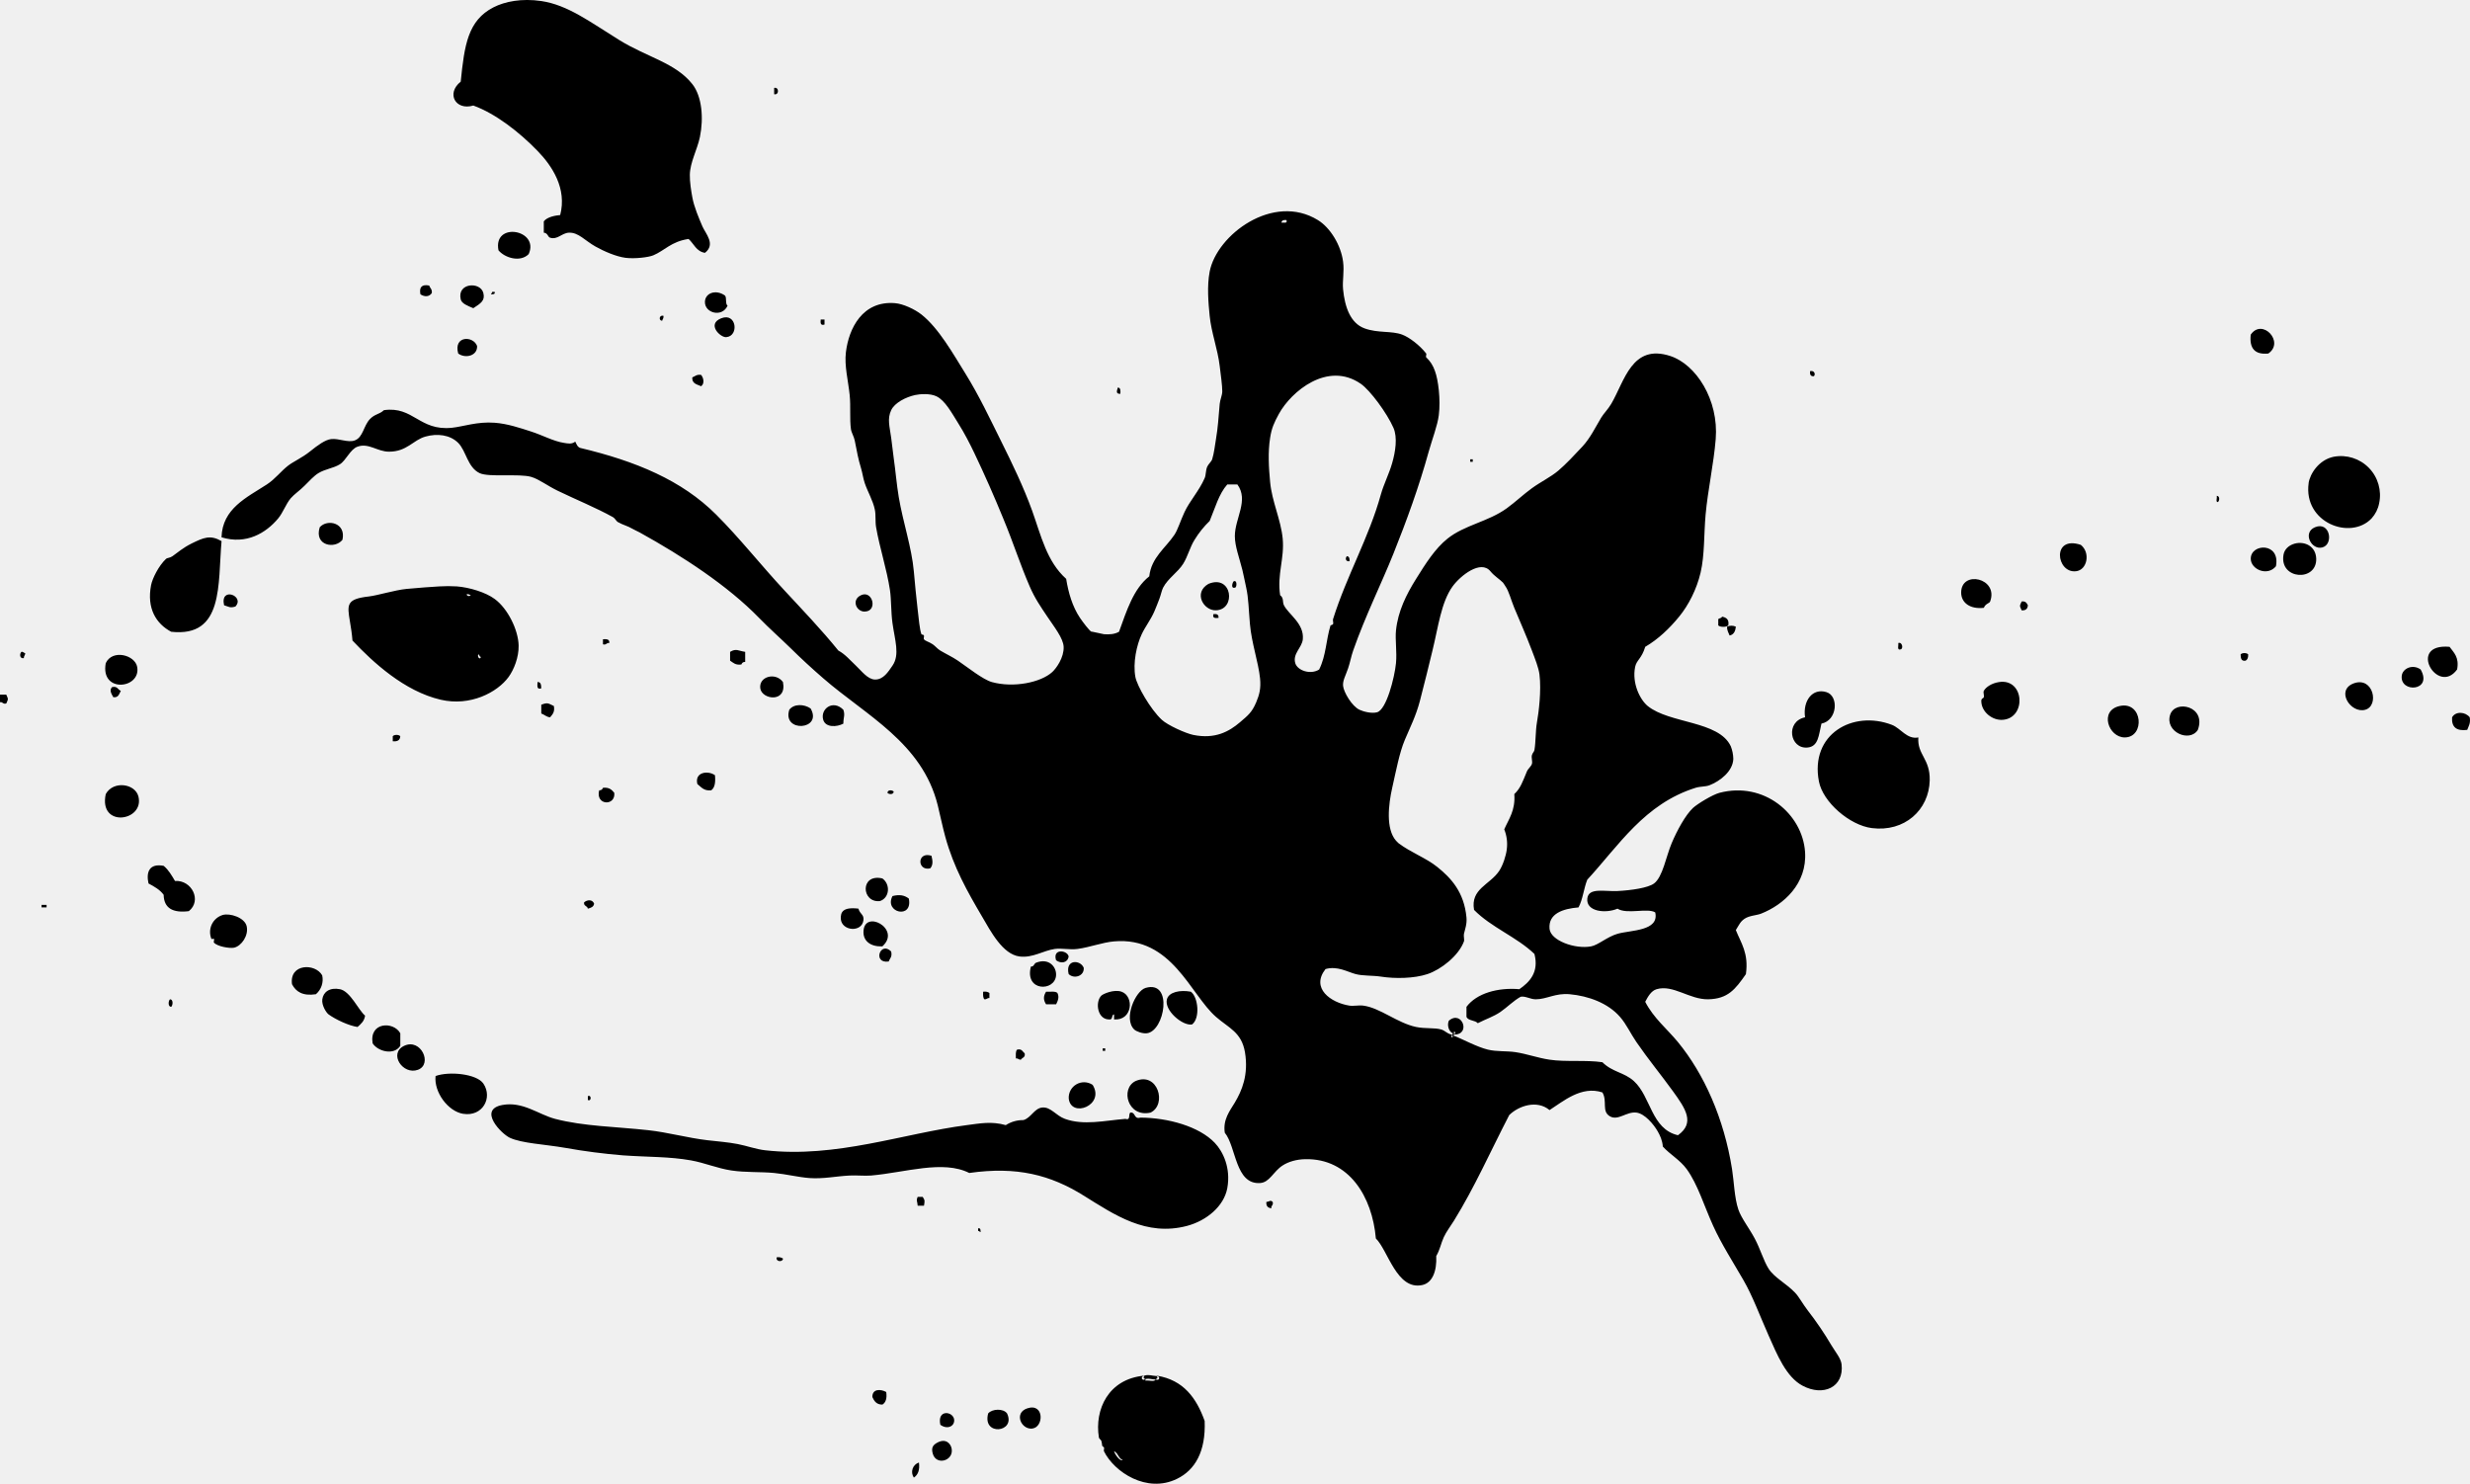
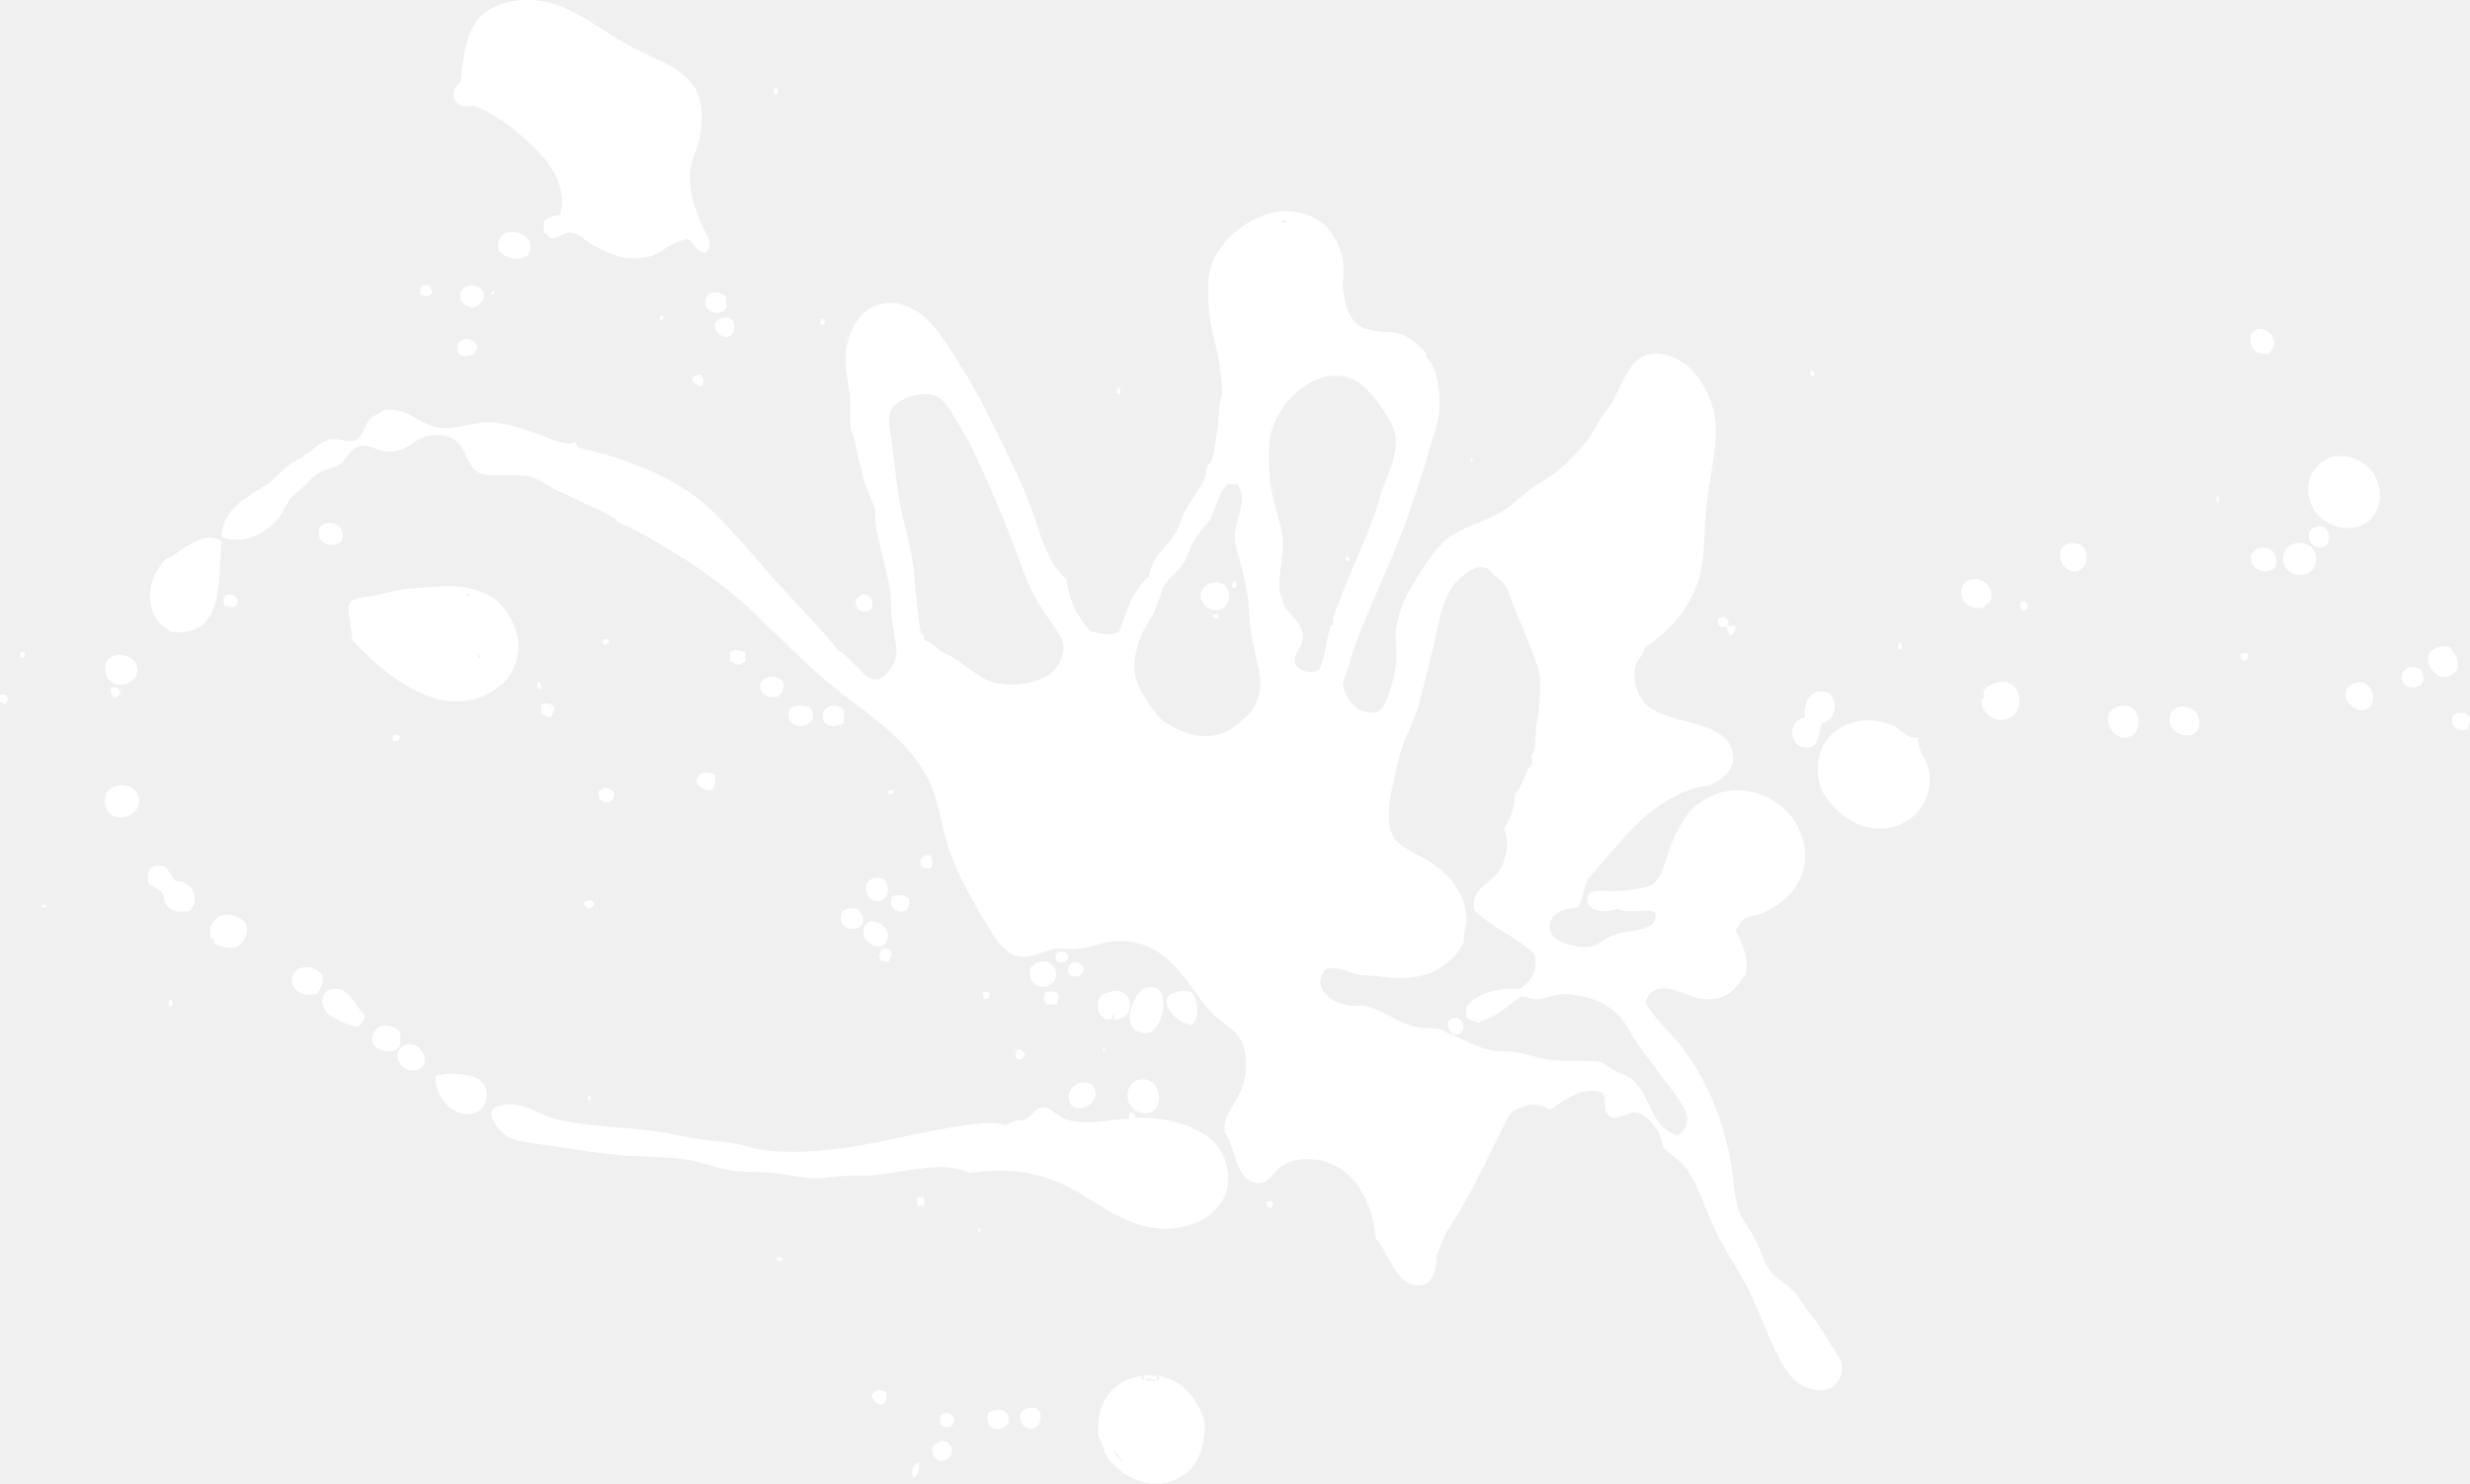
<svg xmlns="http://www.w3.org/2000/svg" width="244.889" height="147.105" viewBox="0 0 64.794 38.921">
-   <path d="M29.976 36.105a.047.047 0 0 0-.018.065.047.047 0 0 0 .065.017c.058-.034.13-.021.208-.008l.132.015c.025.002.043-.017.046-.042.003-.026-.02-.05-.047-.053l-.115-.013c-.086-.015-.183-.032-.271.02m8.163-9.032l-.053.078-.015.023a.021.021 0 0 0 .007.03.021.021 0 0 0 .03-.007l.014-.024.05-.073c.007-.01.005-.024-.005-.031-.01-.007-.022-.005-.028.004m-8.916 10.993c.11.044.115.193.23.231-.068.045-.197-.13-.23-.23m1.14-1.922l-.05.04c-.025.074-.186.012-.264.032v-.033l-.05-.039.016-.06c-.944.086-1.305.894-1.189 1.617.008.048.055.057.067.1.04.153-.015.094.066.165.014.013-.01.081 0 .1.271.55 1.127 1.111 1.915.725.473-.23.759-.712.727-1.519-.215-.6-.554-1.075-1.255-1.188zm-.843-6.796c-.55.046-1.094.177-1.584 0-.237-.086-.373-.319-.595-.298-.21.02-.293.273-.495.33a.829.829 0 0 0-.462.132c-.381-.107-.676-.044-1.024 0-1.67.217-3.418.87-5.284.66-.24-.026-.485-.118-.726-.164-.26-.05-.52-.068-.792-.1-.519-.06-1.037-.207-1.552-.263-.835-.092-1.701-.102-2.444-.297-.44-.116-.848-.465-1.386-.364-.649.123-.02.758.197.859.318.148.91.17 1.454.265a15.96 15.96 0 0 0 1.518.197c.667.047 1.214.03 1.783.132.36.065.695.21 1.057.264.376.057.758.031 1.123.066.314.03.628.11.924.133.363.027.703-.049 1.057-.066.185-.01.388.014.561 0 .898-.078 1.883-.415 2.576-.067 1.247-.178 2.13.05 3.004.595.81.503 1.635 1.076 2.709.793.515-.137.97-.518 1.056-.991.096-.53-.112-.96-.33-1.189-.41-.43-1.228-.657-1.949-.66-.182.05-.117-.147-.263-.132-.061.038.017.215-.133.165m8.619-2.213c.458.014.215-.656-.132-.363-.052.116-.005.277.098.33l.05-.016zm-.05.05l.016-.05c-.112.007-.193-.102-.297-.132-.178-.051-.419-.016-.66-.066-.49-.102-.95-.505-1.387-.56-.112-.016-.25.017-.363 0-.49-.078-1.019-.455-.627-.959.312-.089.578.076.792.132.188.05.45.033.66.066.372.058.87.051 1.222-.066.357-.118.821-.484.958-.858.015-.04-.013-.143 0-.199.03-.125.082-.26.066-.429-.062-.662-.4-1.03-.76-1.32-.303-.245-.687-.375-1.023-.628l-.066-.066c-.271-.311-.198-.949-.099-1.387.1-.44.188-.918.33-1.255.151-.358.29-.623.396-1.023.119-.452.239-.948.33-1.322.153-.62.226-1.265.528-1.683.207-.284.738-.706.992-.397.102.126.239.205.33.298.017.018.054.083.066.099.088.124.143.35.23.562.156.373.312.723.463 1.121.083.22.176.45.198.628.053.423-.02.997-.066 1.255-.04.23-.028.497-.066.727-.007.043-.053.08-.066.132-.019.076.02.169 0 .23-.02.07-.1.123-.132.199-.112.27-.166.44-.33.594.032.429-.144.65-.264.925a1.04 1.04 0 0 1 .066.528c-.019.161-.1.413-.198.561-.244.367-.759.469-.66 1.024.452.461 1.118.708 1.584 1.156.125.48-.129.74-.396.924-.568-.049-1.122.109-1.387.463v.264c.048.106.226.083.297.165.215-.11.407-.168.595-.296.18-.125.336-.288.528-.397.123-.026.251.065.396.066.286.001.515-.168.892-.133.488.045 1.002.229 1.32.595.167.19.278.44.43.66.314.457.646.858.957 1.288.334.461.586.831.133 1.156-.702-.162-.706-1.01-1.156-1.42-.258-.234-.562-.232-.826-.495-.424-.064-.967-.003-1.386-.067-.309-.045-.593-.152-.892-.197-.235-.036-.497-.01-.727-.067-.292-.07-.684-.288-.891-.363zm-5.63-14.48c.306.418-.065.887-.066 1.355 0 .268.119.573.198.89.035.14.065.31.1.463.062.282.063.56.098.957.044.5.22.992.265 1.42.026.268-.016.428-.1.628-.113.267-.211.342-.429.528-.281.24-.65.447-1.222.33-.204-.042-.673-.255-.825-.396-.304-.281-.652-.899-.694-1.123-.069-.37.032-.839.166-1.123.093-.199.237-.38.33-.594.048-.112.089-.218.132-.33.042-.11.064-.23.099-.297.128-.246.39-.405.528-.628.121-.195.177-.437.297-.627a2.48 2.48 0 0 1 .397-.495c.14-.333.239-.708.462-.958zm-8.453-2.345c.127-.027.39-.048.56.034.225.107.4.435.562.693.172.271.318.559.43.793a32.96 32.96 0 0 1 .759 1.717c.28.676.437 1.19.694 1.783.137.318.29.534.462.792.174.261.42.567.429.793.011.283-.194.565-.297.66-.3.276-1.016.422-1.585.265-.236-.066-.637-.388-.892-.562-.143-.098-.318-.178-.462-.265-.075-.044-.128-.116-.198-.164-.098-.067-.198-.084-.231-.133-.015-.02.01-.074 0-.098-.011-.027-.062-.02-.066-.034-.048-.127-.07-.413-.1-.66-.044-.376-.062-.593-.099-.99-.057-.631-.283-1.28-.396-1.949-.054-.32-.084-.69-.132-1.023-.024-.174-.042-.356-.066-.528-.04-.298-.108-.499 0-.727.093-.197.387-.344.628-.397m10.6 7.2c-.231.145-.57.027-.628-.166-.074-.252.178-.407.198-.628.039-.413-.378-.654-.495-.891-.045-.09.003-.188-.1-.264-.084-.547.117-.957.067-1.486-.048-.498-.283-.972-.33-1.486-.035-.374-.06-.775 0-1.155.04-.26.107-.402.23-.628.32-.586 1.276-1.392 2.147-.792.248.17.69.773.858 1.155.112.255.052.63-.033.925-.083.29-.22.55-.297.825-.312 1.13-.894 2.123-1.254 3.27-.012.037.016.095 0 .131-.01.019-.065.028-.066.033-.119.383-.114.787-.298 1.156m-.858-11.788c.033.1-.074.059-.132.066.008-.058.056-.076.132-.066m7.892 17.302c.823-.894 1.501-1.99 2.84-2.41.13-.04.257-.026.363-.066.279-.107.617-.368.627-.693a.964.964 0 0 0-.066-.33c-.315-.673-1.604-.589-2.18-1.057-.197-.161-.417-.59-.33-1.024.037-.183.172-.215.265-.528.34-.198.64-.485.891-.793.244-.298.458-.713.562-1.155.107-.458.085-1.004.131-1.52.058-.64.212-1.328.265-1.98.084-1.037-.52-1.961-1.189-2.18-1.012-.331-1.2.658-1.552 1.255-.085.144-.2.255-.264.363-.155.258-.283.531-.495.76-.204.218-.43.46-.628.628-.205.173-.462.293-.694.462-.224.162-.432.362-.66.527-.485.351-1.107.438-1.551.793-.329.262-.578.66-.826 1.057-.257.41-.476.85-.528 1.353-.025.24.028.564 0 .859-.037.376-.25 1.22-.496 1.288-.14.039-.356-.016-.462-.066-.2-.095-.415-.463-.43-.628-.012-.14.065-.263.133-.462.05-.146.08-.316.132-.463.316-.904.752-1.781 1.056-2.542.346-.864.669-1.75.925-2.675.092-.33.23-.68.265-.957.053-.414-.017-.938-.1-1.156a.857.857 0 0 0-.231-.363c-.017-.014.014-.081 0-.1-.173-.22-.444-.425-.628-.494-.28-.106-.635-.035-.99-.165-.37-.136-.517-.561-.562-1.024-.022-.233.036-.46 0-.727-.056-.431-.334-.889-.66-1.089-1.174-.723-2.656.387-2.84 1.354-.072.381-.034.808 0 1.155.044.446.21.867.264 1.321.029.234.067.512.067.66 0 .107-.056.216-.067.33-.034.393-.047.62-.098.925-.03.179-.05.37-.1.53-.018.06-.103.128-.131.197-.042.1-.028.208-.066.297-.146.335-.394.601-.529.892-.11.236-.174.459-.264.594-.231.346-.606.596-.66 1.09-.418.33-.593.904-.793 1.453-.113.067-.255.076-.396.065-.032-.002-.363-.084-.33-.065-.056-.033-.215-.24-.298-.363-.2-.298-.304-.66-.363-1.024-.51-.457-.658-1.133-.891-1.784-.225-.623-.526-1.247-.826-1.849-.279-.56-.568-1.176-.925-1.75-.319-.513-.7-1.193-1.155-1.552-.173-.136-.477-.28-.694-.297-.85-.069-1.212.661-1.287 1.288-.043.355.06.744.099 1.122.031.311-.004.623.033.893.013.096.078.191.099.296.063.316.092.491.165.727.038.124.057.274.099.396.08.235.213.45.264.694.03.142.007.31.033.462.092.534.28 1.097.364 1.65.037.256.025.562.065.86.062.452.2.834 0 1.122-.109.157-.237.37-.462.363-.19-.006-.352-.229-.495-.363-.16-.15-.284-.302-.462-.397-.448-.553-.938-1.064-1.42-1.584-.605-.65-1.18-1.379-1.784-1.981-.903-.904-2.114-1.405-3.566-1.75-.075-.024-.098-.1-.132-.166-.092.075-.197.049-.297.033-.27-.04-.557-.2-.859-.297-.298-.096-.617-.205-.957-.231-.459-.035-.833.103-1.123.132-.856.088-1.008-.572-1.783-.462-.123.115-.231.095-.363.23-.174.179-.18.478-.397.562-.179.071-.42-.058-.627-.033-.152.018-.344.156-.56.33-.199.159-.43.261-.563.364-.195.15-.341.353-.56.495-.534.346-1.168.634-1.19 1.387.65.2 1.168-.113 1.486-.495.131-.158.2-.374.33-.529.087-.103.239-.204.363-.33.123-.122.245-.258.364-.33.182-.11.393-.127.561-.231.163-.101.273-.395.463-.462.293-.106.52.131.825.131.475 0 .63-.304.957-.396.307-.086.643-.051.86.166.21.21.243.639.56.792.241.116 1.036.007 1.354.099.206.06.432.237.694.363.479.232 1.004.445 1.453.694.052.029.082.104.132.131.13.074.264.104.363.166.066.04.13.062.198.1 1.144.633 2.315 1.4 3.137 2.244.272.28.57.542.826.793.285.281.56.534.858.792 1.122.976 2.599 1.692 3.005 3.335.07.284.125.56.198.826.221.804.579 1.435.958 2.08.234.4.545 1 .99 1.057.343.044.623-.156.925-.198.181-.025.383.027.594 0 .321-.042.655-.172.958-.198 1.52-.133 2.006 1.4 2.675 1.98.34.296.67.403.76.925.101.602-.086 1.02-.265 1.322-.13.217-.317.445-.264.792.303.371.272 1.361.924 1.32.254-.015.346-.302.595-.462.149-.096.36-.16.594-.164 1.147-.022 1.756.984 1.85 2.08.317.305.547 1.37 1.22 1.221.258-.056.383-.355.364-.76.098-.165.122-.33.198-.495.07-.151.175-.283.265-.429.546-.883.96-1.824 1.452-2.774.246-.243.728-.406 1.057-.131.358-.227.835-.646 1.387-.463.137.232-.028.497.198.627.214.124.435-.13.694-.098.217.026.453.306.56.495.057.099.121.233.133.396.187.208.449.348.628.594.29.403.452.956.693 1.487.219.482.517.942.792 1.42.243.42.424.92.66 1.452.226.509.464 1.094.892 1.32.545.291 1.092.041 1.024-.56-.018-.156-.15-.308-.264-.496a8.79 8.79 0 0 0-.628-.924c-.123-.159-.228-.357-.33-.462-.237-.246-.546-.395-.693-.628-.13-.204-.219-.522-.364-.792-.148-.277-.35-.529-.429-.76-.104-.307-.114-.736-.165-1.057-.212-1.337-.736-2.501-1.42-3.335-.283-.344-.638-.627-.858-1.056.067-.13.156-.289.297-.33.434-.13.861.272 1.354.264.518-.01.713-.262.99-.66.078-.552-.13-.817-.264-1.156.093-.148.116-.22.231-.298.126-.084.313-.086.43-.132.59-.231 1.212-.786 1.155-1.618-.068-1-1.077-1.858-2.245-1.552-.185.049-.579.29-.694.396-.199.185-.423.6-.56.925-.146.343-.234.887-.463 1.057-.159.117-.6.18-.958.198-.343.017-.761-.1-.792.198-.036.342.476.4.792.265.246.157.79-.027.99.098.109.493-.634.46-.99.561-.273.08-.509.297-.693.33-.42.079-1.063-.152-1.09-.462-.035-.4.352-.526.76-.56.113-.207.138-.501.23-.727M18.426 5.938c-.096-.223-.219-.513-.264-.76-.031-.17-.07-.407-.066-.594.006-.327.194-.657.264-.99.102-.493.054-1.07-.198-1.388-.443-.56-1.183-.702-1.915-1.155C15.482.578 14.895.13 14.2.027c-.516-.076-.956.012-1.255.165-.67.344-.762.985-.859 1.949-.389.31-.137.765.33.627.58.209 1.207.696 1.684 1.189.388.399.776.99.595 1.684-.113.01-.336.043-.43.165v.297c.11.01.101.112.166.132.195.061.306-.124.495-.132.248-.01.422.211.694.363.225.126.542.265.792.297.237.03.6-.013.726-.066.293-.122.47-.363.925-.429.14.124.2.328.43.364.288-.226.017-.501-.067-.694m5.547 32.822c.105-.071.16-.193.133-.396a.26.26 0 0 0-.133.396m.496-.627c.091.32.553.187.495-.132-.023-.13-.148-.274-.363-.165-.132.067-.176.141-.132.297m.561-.891c-.02-.22-.452-.286-.363.132.186.135.378.038.363-.132m.892-.166c-.163.604.737.501.495 0-.1-.136-.392-.121-.495 0m1.156.397c.307-.032.32-.68-.132-.529-.355.12-.159.56.132.53m-4.194-.827c.048.106.109.2.264.198.089-.055.123-.164.1-.33-.14-.079-.368-.091-.364.132m-2.344-3.632c-.039-.028-.088-.044-.165-.034-.032.122.162.132.165.034m5.118-.727c.033 0 .04.027.066.033-.003-.052.004-.115-.066-.099zm7.562-.76c-.01.108.039.16.132.166-.014-.08.06-.072.033-.166-.063-.061-.083-.003-.165 0m-9.147.1h.165c.021-.129.028-.136-.033-.232h-.132c-.046.105-.007.111 0 .232m-8.652-2.774c.097.048.097-.148 0-.1zm12.615-.033c.065.516.957.171.627-.363a.403.403 0 0 0-.627.363m2.146.364c.439-.211.19-1.084-.397-.826-.402.201-.202.962.397.826m-18.03.032c.509.08.777-.421.529-.792-.172-.256-.896-.33-1.255-.199-.046.42.324.927.727.992m14.496-1.454c.062-.007.073.038.131.033.032-.056.123-.054.1-.165-.056-.044-.071-.128-.198-.099-.046.042-.033.143-.033.23m2.278-.197h.066V27.5h-.066zm-17.963.496c.392-.146.078-.838-.363-.628-.417.198-.034.775.363.628m-1.189-.694c.138.215.56.323.726.066v-.33c-.18-.321-.82-.294-.726.264m-5.284-.957c.046-.042.058-.198-.032-.198-.045.042-.058.197.032.198m24.931-.397c-.2-.07-.482.057-.528.1-.174.163-.112.656.231.627.068-.009.031-.123.1-.132v.132c.487.037.532-.608.197-.727m-1.981.33h.264c.046-.092.088-.19.033-.297-.054-.055-.194-.026-.297-.033-.074.117-.074.215 0 .33m-1.618-.131c.062.007.073-.038.132-.033v-.133c-.038-.027-.088-.043-.165-.033-.004.082-.005.16.033.199m5.416-.199c-.28-.052-.576.006-.628.199-.077.289.411.705.66.66.217-.165.16-.72-.032-.859m-22.322-.066c-.27-.052-.437.074-.462.265-.022.154.102.35.164.396.187.136.536.298.76.33.088-.077.178-.152.198-.297-.172-.141-.386-.64-.66-.694m20.836 1.057c.051.05.216.112.33.099.472-.05.699-1.406-.033-1.189-.265.079-.588.807-.297 1.09M7.66 25.817c.101.195.278.316.627.263a.506.506 0 0 0 .165-.495c-.182-.324-.865-.31-.792.231m20.374-.264c.141.137.413.053.395-.165-.088-.218-.494-.227-.395.166m-.991-.199c-.173.662.633.661.66.231.015-.22-.186-.467-.528-.33-.052.025-.05.105-.132.099m.66-.165c.131.096.304.07.33-.099-.032-.167-.429-.218-.33.099m-4.392.033c.03-.08.1-.12.066-.264-.286-.284-.495.324-.066.264m-.66-.76c.004.225.186.374.495.363.517-.462-.505-1.002-.495-.362m-17.105.165c.003.007.06-.006.066 0 .017.014-.015.082 0 .098.09.104.42.157.528.133.195-.043.386-.32.331-.562-.052-.229-.44-.35-.628-.296a.468.468 0 0 0-.297.627m16.51-.529c.017.327.56.372.595.033.015-.147-.09-.147-.132-.297-.417-.05-.47.1-.462.264M1.09 23.802h.132v-.066H1.09zm14.232-.132c-.016.104.088.087.098.166.079-.021.154-.045.165-.133-.046-.116-.18-.104-.263-.033m8.09-.165c-.228.438.54.617.429.066-.12-.092-.245-.111-.43-.066m-.33.132c.26-.084.28-.444.066-.594-.59-.138-.555.645-.065.594M4.59 23.109c-.086-.146-.17-.293-.297-.397-.383-.072-.463.173-.397.463.15.08.3.163.397.297.007.355.245.481.66.429.35-.277.078-.822-.363-.792m19.812-.33c.079-.09.065-.2.033-.331-.385-.123-.38.41-.033.33m-1.122-1.98c.042.044.161.05.164-.034-.042-.045-.161-.05-.164.033m-7.562-.066c-.104.4.435.42.396.066-.063-.08-.136-.15-.297-.132-.014.042-.043.068-.099.066m-12.086.165c-.083-.342-.66-.427-.858-.066-.192.896 1.016.717.858.066m14.661-.33c.1.077.166.186.364.165.096-.068.116-.214.098-.396-.175-.127-.539-.09-.462.231m-7.99-1.255v.133c.123.013.193-.027.197-.133-.042-.045-.155-.045-.197 0m39.327-.297c-1.025-.393-2.155.242-1.915 1.486.104.54.805 1.148 1.387 1.222.857.11 1.502-.474 1.519-1.255.012-.571-.331-.667-.298-1.123-.298.06-.46-.24-.693-.33m14.694-.198c-.018.26.118.366.397.33.035-.096.093-.17.066-.33-.11-.142-.365-.169-.463 0m-7.396-.066c-.143.45.509.736.726.397.233-.625-.598-.803-.726-.397m-1.19.594c.536-.003.474-.956-.131-.825-.549.118-.296.828.132.825m-33.616-.726c-.274-.277-.611-.02-.528.264.062.208.359.191.528.1 0-.17.05-.218 0-.364m-.858-.033c-.167-.117-.437-.13-.56.033-.193.607.883.536.56-.033m-7.066-.099v.23c.083.028.13.091.231.1.059-.073.13-.134.099-.297-.155-.073-.163-.096-.33-.033m-14.2-.066c.08-.014.073.06.166.033.055-.13.055-.101 0-.231H0zm47.419 1.189c.287-.029.29-.325.363-.628.42-.082.459-.725.132-.825-.367-.114-.625.225-.562.66-.52.109-.404.838.067.793M2.972 18.288c.14.019.153-.09.198-.166-.08-.03-.087-.132-.231-.098-.085.088-.002.195.033.264m59.074.33c.373-.103.215-.877-.298-.694-.489.177-.087.8.298.694m-47.847-.562c-.004-.084-.006-.17-.099-.165 0 .088-.03.207.099.165m37.841.066c-.022.043.015.12 0 .166-.011.037-.066.024-.066.099 0 .287.29.515.562.495.632-.047.57-1.097-.099-.99-.186.029-.34.127-.397.23m-32.096-.066c.041.299.705.389.595-.165-.193-.266-.637-.147-.595.165m43.06-.33c-.053.459.822.41.495-.165-.213-.15-.474-.025-.495.165m-59.405-.23c-.055-.316-.654-.474-.825-.1-.147.796.927.675.825.1m55.178-.331c.002.097.012.186.132.165.049-.028.07-.083.066-.165-.042-.045-.156-.045-.198 0m-58.15.1c-.007-.063.038-.074.033-.133-.042-.002-.046-.042-.098-.033-.053.05-.05.188.066.165m18.524-.165v.231c.08.052.141.124.297.1.014-.042.043-.068.099-.067v-.264c-.186-.028-.235-.096-.396 0m45.304.462c.06-.323-.087-.44-.198-.594-1.13-.1-.311 1.294.198.594m-14.594-.528c.075-.026.032-.205-.066-.165.014.062-.045.199.066.165m-34.045-.132c.093.027.086-.047.165-.033.015-.103-.07-.106-.165-.1zm29.554-.231c.11-.021.152-.113.165-.231a.27.27 0 0 0-.231 0c-.004.102.04.157.066.23m-.034-.264c.029-.16-.056-.208-.165-.23-.008.046-.072.037-.098.065v.165c.048.05.216.05.263 0m-13.373-.198c.01-.086-.046-.108-.132-.099-.033.11.046.108.132.1m21.068-.198c.107.008.158-.04.164-.133-.03-.058-.061-.115-.164-.099-.056.13-.056.101 0 .231m-30.347.033c.349-.006.207-.572-.098-.429-.259.12-.127.433.098.43m-16.807-.166c.127.037.152.078.297.033.26-.277-.41-.535-.297-.033m6.67 1.288c.036.008.023.066.066.066-.014.092-.104.002-.066-.066m-.198-1.552c-.087.081-.191-.095 0 0m-.792 2.741c.78.183 1.49-.194 1.783-.595.14-.192.27-.516.264-.825-.009-.409-.282-.968-.628-1.222-.238-.176-.659-.303-.99-.33a3.7 3.7 0 0 0-.462 0c-.217.014-.536.034-.86.066-.304.029-.758.171-.99.198-.591.068-.57.209-.495.66.029.17.051.312.066.496.543.575 1.362 1.33 2.312 1.552m20.34-2.345c.537-.018.426-.952-.198-.693-.403.233-.127.705.198.693m.496-.594c.053.005.067-.216-.034-.165-.025.022-.085.196.034.165m19.812.363c.23-.617-.764-.834-.76-.23.002.253.22.438.595.396.043-.113.146-.115.165-.166M35.4 14.722c.009-.076-.009-.125-.066-.133-.053.05-.037.148.066.133m23.643-.067c-.002.279.435.473.66.199.123-.633-.659-.602-.66-.2m-4.59.331c.305-.029.388-.492.131-.693-.768-.255-.645.743-.132.693m5.449-.429c-.108.652.876.71.859.099-.01-.333-.309-.463-.562-.396-.17.046-.275.16-.297.297M5.02 14.26c-.216.106-.361.235-.496.33-.065.046-.14.044-.165.066-.2.187-.363.522-.396.693-.118.612.133 1.013.528 1.223 1.385.152 1.22-1.245 1.321-2.378-.298-.17-.466-.094-.793.066m55.904.099c.301-.082.199-.695-.197-.528-.333.14-.092.607.197.528m-51.94-.198c.102-.45-.398-.556-.596-.33-.151.486.4.577.595.33m49.2-.991c.046-.042.052-.162-.033-.164.02.047-.038.17.034.164m-19.615-1.056h.066v-.066h-.066zm21.993.561c-.141 1.035 1.096 1.505 1.65.925a.82.82 0 0 0 .199-.396 1.025 1.025 0 0 0-1.19-1.223c-.394.08-.627.454-.66.694M29.39 10.33c.005-.082.006-.161-.066-.165-.022.08-.067.17.066.165M18.16 9.9c-.011.166.126.183.232.231.095-.067.066-.218 0-.297-.119-.019-.16.039-.232.066m29.422-.032c.049-.046.017-.158-.1-.133-.008.086.013.142.1.133M12.02 9.273c.188.14.51.06.495-.198-.098-.27-.625-.276-.495.198m47.484 0c.435-.3-.158-.938-.462-.495-.039.357.105.532.462.495m-37.875-.76v-.132h-.1c-.008.087-.01.166.1.132m-2.576.33c.337-.026.272-.652-.132-.495-.39.153-.027.509.132.496m-1.684-.43c.01-.044.047-.063.033-.132-.112-.024-.129.127-.033.132m1.123-.494c-.005.295.454.414.594.098-.065-.045-.018-.202-.066-.264-.242-.173-.524-.068-.528.166m-5.613-.199c.051-.003.114.005.098-.066h-.066c0 .033-.026.04-.032.066m-.199-.033c-.074-.307-.697-.275-.594.165.026.111.184.17.33.231.2-.13.312-.2.264-.396m-1.65.033c.106.067.224.072.297-.033.015-.104-.048-.129-.067-.198-.192-.038-.269.04-.231.231m2.047-1.156c.161.197.57.326.793.1.29-.645-.94-.859-.793-.1m7.232-4.26c.133-.031.133.198 0 .166z" fill="currentcolor" fill-rule="evenodd" />
+   <path d="M29.976 36.105a.047.047 0 0 0-.018.065.047.047 0 0 0 .065.017c.058-.034.13-.021.208-.008l.132.015c.025.002.043-.017.046-.042.003-.026-.02-.05-.047-.053l-.115-.013c-.086-.015-.183-.032-.271.02m8.163-9.032l-.053.078-.015.023a.021.021 0 0 0 .007.03.021.021 0 0 0 .03-.007l.014-.024.05-.073c.007-.01.005-.024-.005-.031-.01-.007-.022-.005-.028.004m-8.916 10.993c.11.044.115.193.23.231-.068.045-.197-.13-.23-.23m1.14-1.922l-.05.04c-.025.074-.186.012-.264.032v-.033l-.05-.039.016-.06c-.944.086-1.305.894-1.189 1.617.008.048.055.057.067.1.04.153-.015.094.066.165.014.013-.01.081 0 .1.271.55 1.127 1.111 1.915.725.473-.23.759-.712.727-1.519-.215-.6-.554-1.075-1.255-1.188zm-.843-6.796c-.55.046-1.094.177-1.584 0-.237-.086-.373-.319-.595-.298-.21.02-.293.273-.495.33a.829.829 0 0 0-.462.132c-.381-.107-.676-.044-1.024 0-1.67.217-3.418.87-5.284.66-.24-.026-.485-.118-.726-.164-.26-.05-.52-.068-.792-.1-.519-.06-1.037-.207-1.552-.263-.835-.092-1.701-.102-2.444-.297-.44-.116-.848-.465-1.386-.364-.649.123-.02.758.197.859.318.148.91.17 1.454.265a15.96 15.96 0 0 0 1.518.197c.667.047 1.214.03 1.783.132.36.065.695.21 1.057.264.376.057.758.031 1.123.066.314.03.628.11.924.133.363.027.703-.049 1.057-.066.185-.01.388.014.561 0 .898-.078 1.883-.415 2.576-.067 1.247-.178 2.13.05 3.004.595.81.503 1.635 1.076 2.709.793.515-.137.97-.518 1.056-.991.096-.53-.112-.96-.33-1.189-.41-.43-1.228-.657-1.949-.66-.182.05-.117-.147-.263-.132-.061.038.017.215-.133.165m8.619-2.213c.458.014.215-.656-.132-.363-.052.116-.005.277.098.33l.05-.016zm-.05.05l.016-.05c-.112.007-.193-.102-.297-.132-.178-.051-.419-.016-.66-.066-.49-.102-.95-.505-1.387-.56-.112-.016-.25.017-.363 0-.49-.078-1.019-.455-.627-.959.312-.089.578.076.792.132.188.05.45.033.66.066.372.058.87.051 1.222-.066.357-.118.821-.484.958-.858.015-.04-.013-.143 0-.199.03-.125.082-.26.066-.429-.062-.662-.4-1.03-.76-1.32-.303-.245-.687-.375-1.023-.628l-.066-.066c-.271-.311-.198-.949-.099-1.387.1-.44.188-.918.33-1.255.151-.358.29-.623.396-1.023.119-.452.239-.948.33-1.322.153-.62.226-1.265.528-1.683.207-.284.738-.706.992-.397.102.126.239.205.33.298.017.018.054.083.066.099.088.124.143.35.23.562.156.373.312.723.463 1.121.083.22.176.45.198.628.053.423-.02.997-.066 1.255-.04.23-.028.497-.066.727-.007.043-.053.08-.066.132-.019.076.02.169 0 .23-.02.07-.1.123-.132.199-.112.27-.166.44-.33.594.032.429-.144.65-.264.925a1.04 1.04 0 0 1 .066.528c-.019.161-.1.413-.198.561-.244.367-.759.469-.66 1.024.452.461 1.118.708 1.584 1.156.125.48-.129.74-.396.924-.568-.049-1.122.109-1.387.463v.264c.048.106.226.083.297.165.215-.11.407-.168.595-.296.18-.125.336-.288.528-.397.123-.026.251.065.396.066.286.001.515-.168.892-.133.488.045 1.002.229 1.32.595.167.19.278.44.43.66.314.457.646.858.957 1.288.334.461.586.831.133 1.156-.702-.162-.706-1.01-1.156-1.42-.258-.234-.562-.232-.826-.495-.424-.064-.967-.003-1.386-.067-.309-.045-.593-.152-.892-.197-.235-.036-.497-.01-.727-.067-.292-.07-.684-.288-.891-.363zm-5.63-14.48c.306.418-.065.887-.066 1.355 0 .268.119.573.198.89.035.14.065.31.1.463.062.282.063.56.098.957.044.5.22.992.265 1.42.026.268-.016.428-.1.628-.113.267-.211.342-.429.528-.281.24-.65.447-1.222.33-.204-.042-.673-.255-.825-.396-.304-.281-.652-.899-.694-1.123-.069-.37.032-.839.166-1.123.093-.199.237-.38.33-.594.048-.112.089-.218.132-.33.042-.11.064-.23.099-.297.128-.246.39-.405.528-.628.121-.195.177-.437.297-.627a2.48 2.48 0 0 1 .397-.495c.14-.333.239-.708.462-.958zm-8.453-2.345c.127-.027.39-.048.56.034.225.107.4.435.562.693.172.271.318.559.43.793a32.96 32.96 0 0 1 .759 1.717c.28.676.437 1.19.694 1.783.137.318.29.534.462.792.174.261.42.567.429.793.011.283-.194.565-.297.66-.3.276-1.016.422-1.585.265-.236-.066-.637-.388-.892-.562-.143-.098-.318-.178-.462-.265-.075-.044-.128-.116-.198-.164-.098-.067-.198-.084-.231-.133-.015-.02.01-.074 0-.098-.011-.027-.062-.02-.066-.034-.048-.127-.07-.413-.1-.66-.044-.376-.062-.593-.099-.99-.057-.631-.283-1.28-.396-1.949-.054-.32-.084-.69-.132-1.023-.024-.174-.042-.356-.066-.528-.04-.298-.108-.499 0-.727.093-.197.387-.344.628-.397m10.6 7.2c-.231.145-.57.027-.628-.166-.074-.252.178-.407.198-.628.039-.413-.378-.654-.495-.891-.045-.09.003-.188-.1-.264-.084-.547.117-.957.067-1.486-.048-.498-.283-.972-.33-1.486-.035-.374-.06-.775 0-1.155.04-.26.107-.402.23-.628.32-.586 1.276-1.392 2.147-.792.248.17.69.773.858 1.155.112.255.052.63-.033.925-.083.29-.22.55-.297.825-.312 1.13-.894 2.123-1.254 3.27-.012.037.016.095 0 .131-.01.019-.065.028-.066.033-.119.383-.114.787-.298 1.156m-.858-11.788c.033.1-.074.059-.132.066.008-.058.056-.076.132-.066m7.892 17.302c.823-.894 1.501-1.99 2.84-2.41.13-.04.257-.026.363-.066.279-.107.617-.368.627-.693a.964.964 0 0 0-.066-.33c-.315-.673-1.604-.589-2.18-1.057-.197-.161-.417-.59-.33-1.024.037-.183.172-.215.265-.528.34-.198.64-.485.891-.793.244-.298.458-.713.562-1.155.107-.458.085-1.004.131-1.52.058-.64.212-1.328.265-1.98.084-1.037-.52-1.961-1.189-2.18-1.012-.331-1.2.658-1.552 1.255-.085.144-.2.255-.264.363-.155.258-.283.531-.495.76-.204.218-.43.46-.628.628-.205.173-.462.293-.694.462-.224.162-.432.362-.66.527-.485.351-1.107.438-1.551.793-.329.262-.578.66-.826 1.057-.257.41-.476.85-.528 1.353-.025.24.028.564 0 .859-.037.376-.25 1.22-.496 1.288-.14.039-.356-.016-.462-.066-.2-.095-.415-.463-.43-.628-.012-.14.065-.263.133-.462.05-.146.08-.316.132-.463.316-.904.752-1.781 1.056-2.542.346-.864.669-1.75.925-2.675.092-.33.23-.68.265-.957.053-.414-.017-.938-.1-1.156a.857.857 0 0 0-.231-.363c-.017-.014.014-.081 0-.1-.173-.22-.444-.425-.628-.494-.28-.106-.635-.035-.99-.165-.37-.136-.517-.561-.562-1.024-.022-.233.036-.46 0-.727-.056-.431-.334-.889-.66-1.089-1.174-.723-2.656.387-2.84 1.354-.072.381-.034.808 0 1.155.044.446.21.867.264 1.321.029.234.067.512.067.66 0 .107-.056.216-.067.33-.034.393-.047.62-.098.925-.03.179-.05.37-.1.53-.018.06-.103.128-.131.197-.042.1-.028.208-.066.297-.146.335-.394.601-.529.892-.11.236-.174.459-.264.594-.231.346-.606.596-.66 1.09-.418.33-.593.904-.793 1.453-.113.067-.255.076-.396.065-.032-.002-.363-.084-.33-.065-.056-.033-.215-.24-.298-.363-.2-.298-.304-.66-.363-1.024-.51-.457-.658-1.133-.891-1.784-.225-.623-.526-1.247-.826-1.849-.279-.56-.568-1.176-.925-1.75-.319-.513-.7-1.193-1.155-1.552-.173-.136-.477-.28-.694-.297-.85-.069-1.212.661-1.287 1.288-.043.355.06.744.099 1.122.031.311-.004.623.033.893.013.096.078.191.099.296.063.316.092.491.165.727.038.124.057.274.099.396.08.235.213.45.264.694.03.142.007.31.033.462.092.534.28 1.097.364 1.65.037.256.025.562.065.86.062.452.2.834 0 1.122-.109.157-.237.37-.462.363-.19-.006-.352-.229-.495-.363-.16-.15-.284-.302-.462-.397-.448-.553-.938-1.064-1.42-1.584-.605-.65-1.18-1.379-1.784-1.981-.903-.904-2.114-1.405-3.566-1.75-.075-.024-.098-.1-.132-.166-.092.075-.197.049-.297.033-.27-.04-.557-.2-.859-.297-.298-.096-.617-.205-.957-.231-.459-.035-.833.103-1.123.132-.856.088-1.008-.572-1.783-.462-.123.115-.231.095-.363.23-.174.179-.18.478-.397.562-.179.071-.42-.058-.627-.033-.152.018-.344.156-.56.33-.199.159-.43.261-.563.364-.195.15-.341.353-.56.495-.534.346-1.168.634-1.19 1.387.65.2 1.168-.113 1.486-.495.131-.158.2-.374.33-.529.087-.103.239-.204.363-.33.123-.122.245-.258.364-.33.182-.11.393-.127.561-.231.163-.101.273-.395.463-.462.293-.106.52.131.825.131.475 0 .63-.304.957-.396.307-.086.643-.051.86.166.21.21.243.639.56.792.241.116 1.036.007 1.354.099.206.06.432.237.694.363.479.232 1.004.445 1.453.694.052.029.082.104.132.131.13.074.264.104.363.166.066.04.13.062.198.1 1.144.633 2.315 1.4 3.137 2.244.272.28.57.542.826.793.285.281.56.534.858.792 1.122.976 2.599 1.692 3.005 3.335.07.284.125.56.198.826.221.804.579 1.435.958 2.08.234.4.545 1 .99 1.057.343.044.623-.156.925-.198.181-.025.383.027.594 0 .321-.042.655-.172.958-.198 1.52-.133 2.006 1.4 2.675 1.98.34.296.67.403.76.925.101.602-.086 1.02-.265 1.322-.13.217-.317.445-.264.792.303.371.272 1.361.924 1.32.254-.015.346-.302.595-.462.149-.096.36-.16.594-.164 1.147-.022 1.756.984 1.85 2.08.317.305.547 1.37 1.22 1.221.258-.056.383-.355.364-.76.098-.165.122-.33.198-.495.07-.151.175-.283.265-.429.546-.883.96-1.824 1.452-2.774.246-.243.728-.406 1.057-.131.358-.227.835-.646 1.387-.463.137.232-.028.497.198.627.214.124.435-.13.694-.098.217.026.453.306.56.495.057.099.121.233.133.396.187.208.449.348.628.594.29.403.452.956.693 1.487.219.482.517.942.792 1.42.243.42.424.92.66 1.452.226.509.464 1.094.892 1.32.545.291 1.092.041 1.024-.56-.018-.156-.15-.308-.264-.496a8.79 8.79 0 0 0-.628-.924c-.123-.159-.228-.357-.33-.462-.237-.246-.546-.395-.693-.628-.13-.204-.219-.522-.364-.792-.148-.277-.35-.529-.429-.76-.104-.307-.114-.736-.165-1.057-.212-1.337-.736-2.501-1.42-3.335-.283-.344-.638-.627-.858-1.056.067-.13.156-.289.297-.33.434-.13.861.272 1.354.264.518-.01.713-.262.99-.66.078-.552-.13-.817-.264-1.156.093-.148.116-.22.231-.298.126-.084.313-.086.43-.132.59-.231 1.212-.786 1.155-1.618-.068-1-1.077-1.858-2.245-1.552-.185.049-.579.29-.694.396-.199.185-.423.6-.56.925-.146.343-.234.887-.463 1.057-.159.117-.6.18-.958.198-.343.017-.761-.1-.792.198-.036.342.476.4.792.265.246.157.79-.027.99.098.109.493-.634.46-.99.561-.273.08-.509.297-.693.33-.42.079-1.063-.152-1.09-.462-.035-.4.352-.526.76-.56.113-.207.138-.501.23-.727M18.426 5.938c-.096-.223-.219-.513-.264-.76-.031-.17-.07-.407-.066-.594.006-.327.194-.657.264-.99.102-.493.054-1.07-.198-1.388-.443-.56-1.183-.702-1.915-1.155C15.482.578 14.895.13 14.2.027c-.516-.076-.956.012-1.255.165-.67.344-.762.985-.859 1.949-.389.31-.137.765.33.627.58.209 1.207.696 1.684 1.189.388.399.776.99.595 1.684-.113.01-.336.043-.43.165v.297c.11.01.101.112.166.132.195.061.306-.124.495-.132.248-.01.422.211.694.363.225.126.542.265.792.297.237.03.6-.013.726-.066.293-.122.47-.363.925-.429.14.124.2.328.43.364.288-.226.017-.501-.067-.694m5.547 32.822c.105-.071.16-.193.133-.396a.26.26 0 0 0-.133.396m.496-.627c.091.32.553.187.495-.132-.023-.13-.148-.274-.363-.165-.132.067-.176.141-.132.297m.561-.891c-.02-.22-.452-.286-.363.132.186.135.378.038.363-.132m.892-.166c-.163.604.737.501.495 0-.1-.136-.392-.121-.495 0m1.156.397c.307-.032.32-.68-.132-.529-.355.12-.159.56.132.53m-4.194-.827c.048.106.109.2.264.198.089-.055.123-.164.1-.33-.14-.079-.368-.091-.364.132m-2.344-3.632c-.039-.028-.088-.044-.165-.034-.032.122.162.132.165.034m5.118-.727c.033 0 .04.027.066.033-.003-.052.004-.115-.066-.099zm7.562-.76c-.01.108.039.16.132.166-.014-.08.06-.072.033-.166-.063-.061-.083-.003-.165 0m-9.147.1h.165c.021-.129.028-.136-.033-.232h-.132c-.046.105-.007.111 0 .232m-8.652-2.774c.097.048.097-.148 0-.1zm12.615-.033c.065.516.957.171.627-.363a.403.403 0 0 0-.627.363m2.146.364c.439-.211.19-1.084-.397-.826-.402.201-.202.962.397.826m-18.03.032c.509.08.777-.421.529-.792-.172-.256-.896-.33-1.255-.199-.046.42.324.927.727.992m14.496-1.454c.062-.007.073.038.131.033.032-.056.123-.054.1-.165-.056-.044-.071-.128-.198-.099-.046.042-.033.143-.033.23m2.278-.197h.066V27.5h-.066zm-17.963.496c.392-.146.078-.838-.363-.628-.417.198-.034.775.363.628m-1.189-.694c.138.215.56.323.726.066v-.33c-.18-.321-.82-.294-.726.264m-5.284-.957c.046-.042.058-.198-.032-.198-.045.042-.058.197.032.198m24.931-.397c-.2-.07-.482.057-.528.1-.174.163-.112.656.231.627.068-.009.031-.123.1-.132v.132c.487.037.532-.608.197-.727m-1.981.33h.264c.046-.092.088-.19.033-.297-.054-.055-.194-.026-.297-.033-.074.117-.074.215 0 .33m-1.618-.131c.062.007.073-.038.132-.033v-.133c-.038-.027-.088-.043-.165-.033-.004.082-.005.16.033.199m5.416-.199c-.28-.052-.576.006-.628.199-.077.289.411.705.66.66.217-.165.16-.72-.032-.859m-22.322-.066c-.27-.052-.437.074-.462.265-.022.154.102.35.164.396.187.136.536.298.76.33.088-.077.178-.152.198-.297-.172-.141-.386-.64-.66-.694m20.836 1.057c.051.05.216.112.33.099.472-.05.699-1.406-.033-1.189-.265.079-.588.807-.297 1.09M7.66 25.817c.101.195.278.316.627.263a.506.506 0 0 0 .165-.495c-.182-.324-.865-.31-.792.231m20.374-.264c.141.137.413.053.395-.165-.088-.218-.494-.227-.395.166m-.991-.199c-.173.662.633.661.66.231.015-.22-.186-.467-.528-.33-.052.025-.05.105-.132.099m.66-.165c.131.096.304.07.33-.099-.032-.167-.429-.218-.33.099m-4.392.033c.03-.08.1-.12.066-.264-.286-.284-.495.324-.066.264m-.66-.76c.004.225.186.374.495.363.517-.462-.505-1.002-.495-.362m-17.105.165c.003.007.06-.006.066 0 .017.014-.015.082 0 .098.09.104.42.157.528.133.195-.043.386-.32.331-.562-.052-.229-.44-.35-.628-.296a.468.468 0 0 0-.297.627m16.51-.529c.017.327.56.372.595.033.015-.147-.09-.147-.132-.297-.417-.05-.47.1-.462.264M1.09 23.802h.132v-.066H1.09zm14.232-.132c-.016.104.088.087.098.166.079-.021.154-.045.165-.133-.046-.116-.18-.104-.263-.033m8.09-.165c-.228.438.54.617.429.066-.12-.092-.245-.111-.43-.066m-.33.132c.26-.084.28-.444.066-.594-.59-.138-.555.645-.065.594M4.59 23.109c-.086-.146-.17-.293-.297-.397-.383-.072-.463.173-.397.463.15.08.3.163.397.297.007.355.245.481.66.429.35-.277.078-.822-.363-.792m19.812-.33c.079-.09.065-.2.033-.331-.385-.123-.38.41-.033.33m-1.122-1.98c.042.044.161.05.164-.034-.042-.045-.161-.05-.164.033m-7.562-.066c-.104.4.435.42.396.066-.063-.08-.136-.15-.297-.132-.014.042-.043.068-.099.066m-12.086.165c-.083-.342-.66-.427-.858-.066-.192.896 1.016.717.858.066m14.661-.33c.1.077.166.186.364.165.096-.068.116-.214.098-.396-.175-.127-.539-.09-.462.231m-7.99-1.255v.133c.123.013.193-.027.197-.133-.042-.045-.155-.045-.197 0m39.327-.297c-1.025-.393-2.155.242-1.915 1.486.104.54.805 1.148 1.387 1.222.857.11 1.502-.474 1.519-1.255.012-.571-.331-.667-.298-1.123-.298.06-.46-.24-.693-.33m14.694-.198c-.018.26.118.366.397.33.035-.096.093-.17.066-.33-.11-.142-.365-.169-.463 0m-7.396-.066c-.143.45.509.736.726.397.233-.625-.598-.803-.726-.397m-1.19.594c.536-.003.474-.956-.131-.825-.549.118-.296.828.132.825m-33.616-.726c-.274-.277-.611-.02-.528.264.062.208.359.191.528.1 0-.17.05-.218 0-.364m-.858-.033c-.167-.117-.437-.13-.56.033-.193.607.883.536.56-.033m-7.066-.099v.23c.083.028.13.091.231.1.059-.073.13-.134.099-.297-.155-.073-.163-.096-.33-.033m-14.2-.066c.08-.014.073.06.166.033.055-.13.055-.101 0-.231H0zm47.419 1.189c.287-.029.29-.325.363-.628.42-.082.459-.725.132-.825-.367-.114-.625.225-.562.66-.52.109-.404.838.067.793M2.972 18.288c.14.019.153-.09.198-.166-.08-.03-.087-.132-.231-.098-.085.088-.002.195.033.264m59.074.33c.373-.103.215-.877-.298-.694-.489.177-.087.8.298.694m-47.847-.562c-.004-.084-.006-.17-.099-.165 0 .088-.03.207.099.165m37.841.066c-.022.043.015.12 0 .166-.011.037-.066.024-.066.099 0 .287.29.515.562.495.632-.047.57-1.097-.099-.99-.186.029-.34.127-.397.23m-32.096-.066c.041.299.705.389.595-.165-.193-.266-.637-.147-.595.165m43.06-.33c-.053.459.822.41.495-.165-.213-.15-.474-.025-.495.165m-59.405-.23c-.055-.316-.654-.474-.825-.1-.147.796.927.675.825.1m55.178-.331c.002.097.012.186.132.165.049-.028.07-.083.066-.165-.042-.045-.156-.045-.198 0m-58.15.1c-.007-.063.038-.074.033-.133-.042-.002-.046-.042-.098-.033-.053.05-.05.188.066.165m18.524-.165v.231c.08.052.141.124.297.1.014-.042.043-.068.099-.067v-.264c-.186-.028-.235-.096-.396 0m45.304.462c.06-.323-.087-.44-.198-.594-1.13-.1-.311 1.294.198.594m-14.594-.528c.075-.026.032-.205-.066-.165.014.062-.045.199.066.165m-34.045-.132c.093.027.086-.047.165-.033.015-.103-.07-.106-.165-.1zm29.554-.231c.11-.021.152-.113.165-.231a.27.27 0 0 0-.231 0c-.004.102.04.157.066.23m-.034-.264c.029-.16-.056-.208-.165-.23-.008.046-.072.037-.098.065v.165c.048.05.216.05.263 0m-13.373-.198c.01-.086-.046-.108-.132-.099-.033.11.046.108.132.1m21.068-.198c.107.008.158-.04.164-.133-.03-.058-.061-.115-.164-.099-.056.13-.056.101 0 .231m-30.347.033c.349-.006.207-.572-.098-.429-.259.12-.127.433.098.43m-16.807-.166c.127.037.152.078.297.033.26-.277-.41-.535-.297-.033m6.67 1.288c.036.008.023.066.066.066-.014.092-.104.002-.066-.066m-.198-1.552c-.087.081-.191-.095 0 0m-.792 2.741c.78.183 1.49-.194 1.783-.595.14-.192.27-.516.264-.825-.009-.409-.282-.968-.628-1.222-.238-.176-.659-.303-.99-.33a3.7 3.7 0 0 0-.462 0c-.217.014-.536.034-.86.066-.304.029-.758.171-.99.198-.591.068-.57.209-.495.66.029.17.051.312.066.496.543.575 1.362 1.33 2.312 1.552m20.34-2.345c.537-.018.426-.952-.198-.693-.403.233-.127.705.198.693m.496-.594c.053.005.067-.216-.034-.165-.025.022-.085.196.034.165m19.812.363c.23-.617-.764-.834-.76-.23.002.253.22.438.595.396.043-.113.146-.115.165-.166M35.4 14.722c.009-.076-.009-.125-.066-.133-.053.05-.037.148.066.133m23.643-.067c-.002.279.435.473.66.199.123-.633-.659-.602-.66-.2m-4.59.331c.305-.029.388-.492.131-.693-.768-.255-.645.743-.132.693m5.449-.429c-.108.652.876.71.859.099-.01-.333-.309-.463-.562-.396-.17.046-.275.16-.297.297M5.02 14.26c-.216.106-.361.235-.496.33-.065.046-.14.044-.165.066-.2.187-.363.522-.396.693-.118.612.133 1.013.528 1.223 1.385.152 1.22-1.245 1.321-2.378-.298-.17-.466-.094-.793.066m55.904.099c.301-.082.199-.695-.197-.528-.333.14-.092.607.197.528m-51.94-.198c.102-.45-.398-.556-.596-.33-.151.486.4.577.595.33m49.2-.991c.046-.042.052-.162-.033-.164.02.047-.038.17.034.164m-19.615-1.056h.066v-.066h-.066zm21.993.561c-.141 1.035 1.096 1.505 1.65.925a.82.82 0 0 0 .199-.396 1.025 1.025 0 0 0-1.19-1.223c-.394.08-.627.454-.66.694M29.39 10.33c.005-.082.006-.161-.066-.165-.022.08-.067.17.066.165M18.16 9.9c-.011.166.126.183.232.231.095-.067.066-.218 0-.297-.119-.019-.16.039-.232.066m29.422-.032c.049-.046.017-.158-.1-.133-.008.086.013.142.1.133M12.02 9.273c.188.14.51.06.495-.198-.098-.27-.625-.276-.495.198m47.484 0c.435-.3-.158-.938-.462-.495-.039.357.105.532.462.495m-37.875-.76v-.132h-.1c-.008.087-.01.166.1.132m-2.576.33c.337-.026.272-.652-.132-.495-.39.153-.027.509.132.496m-1.684-.43c.01-.044.047-.063.033-.132-.112-.024-.129.127-.033.132m1.123-.494c-.005.295.454.414.594.098-.065-.045-.018-.202-.066-.264-.242-.173-.524-.068-.528.166m-5.613-.199c.051-.003.114.005.098-.066h-.066c0 .033-.026.04-.032.066m-.199-.033c-.074-.307-.697-.275-.594.165.026.111.184.17.33.231.2-.13.312-.2.264-.396m-1.65.033c.106.067.224.072.297-.033.015-.104-.048-.129-.067-.198-.192-.038-.269.04-.231.231m2.047-1.156c.161.197.57.326.793.1.29-.645-.94-.859-.793-.1m7.232-4.26c.133-.031.133.198 0 .166z" fill="white" fill-rule="evenodd" />
</svg>
